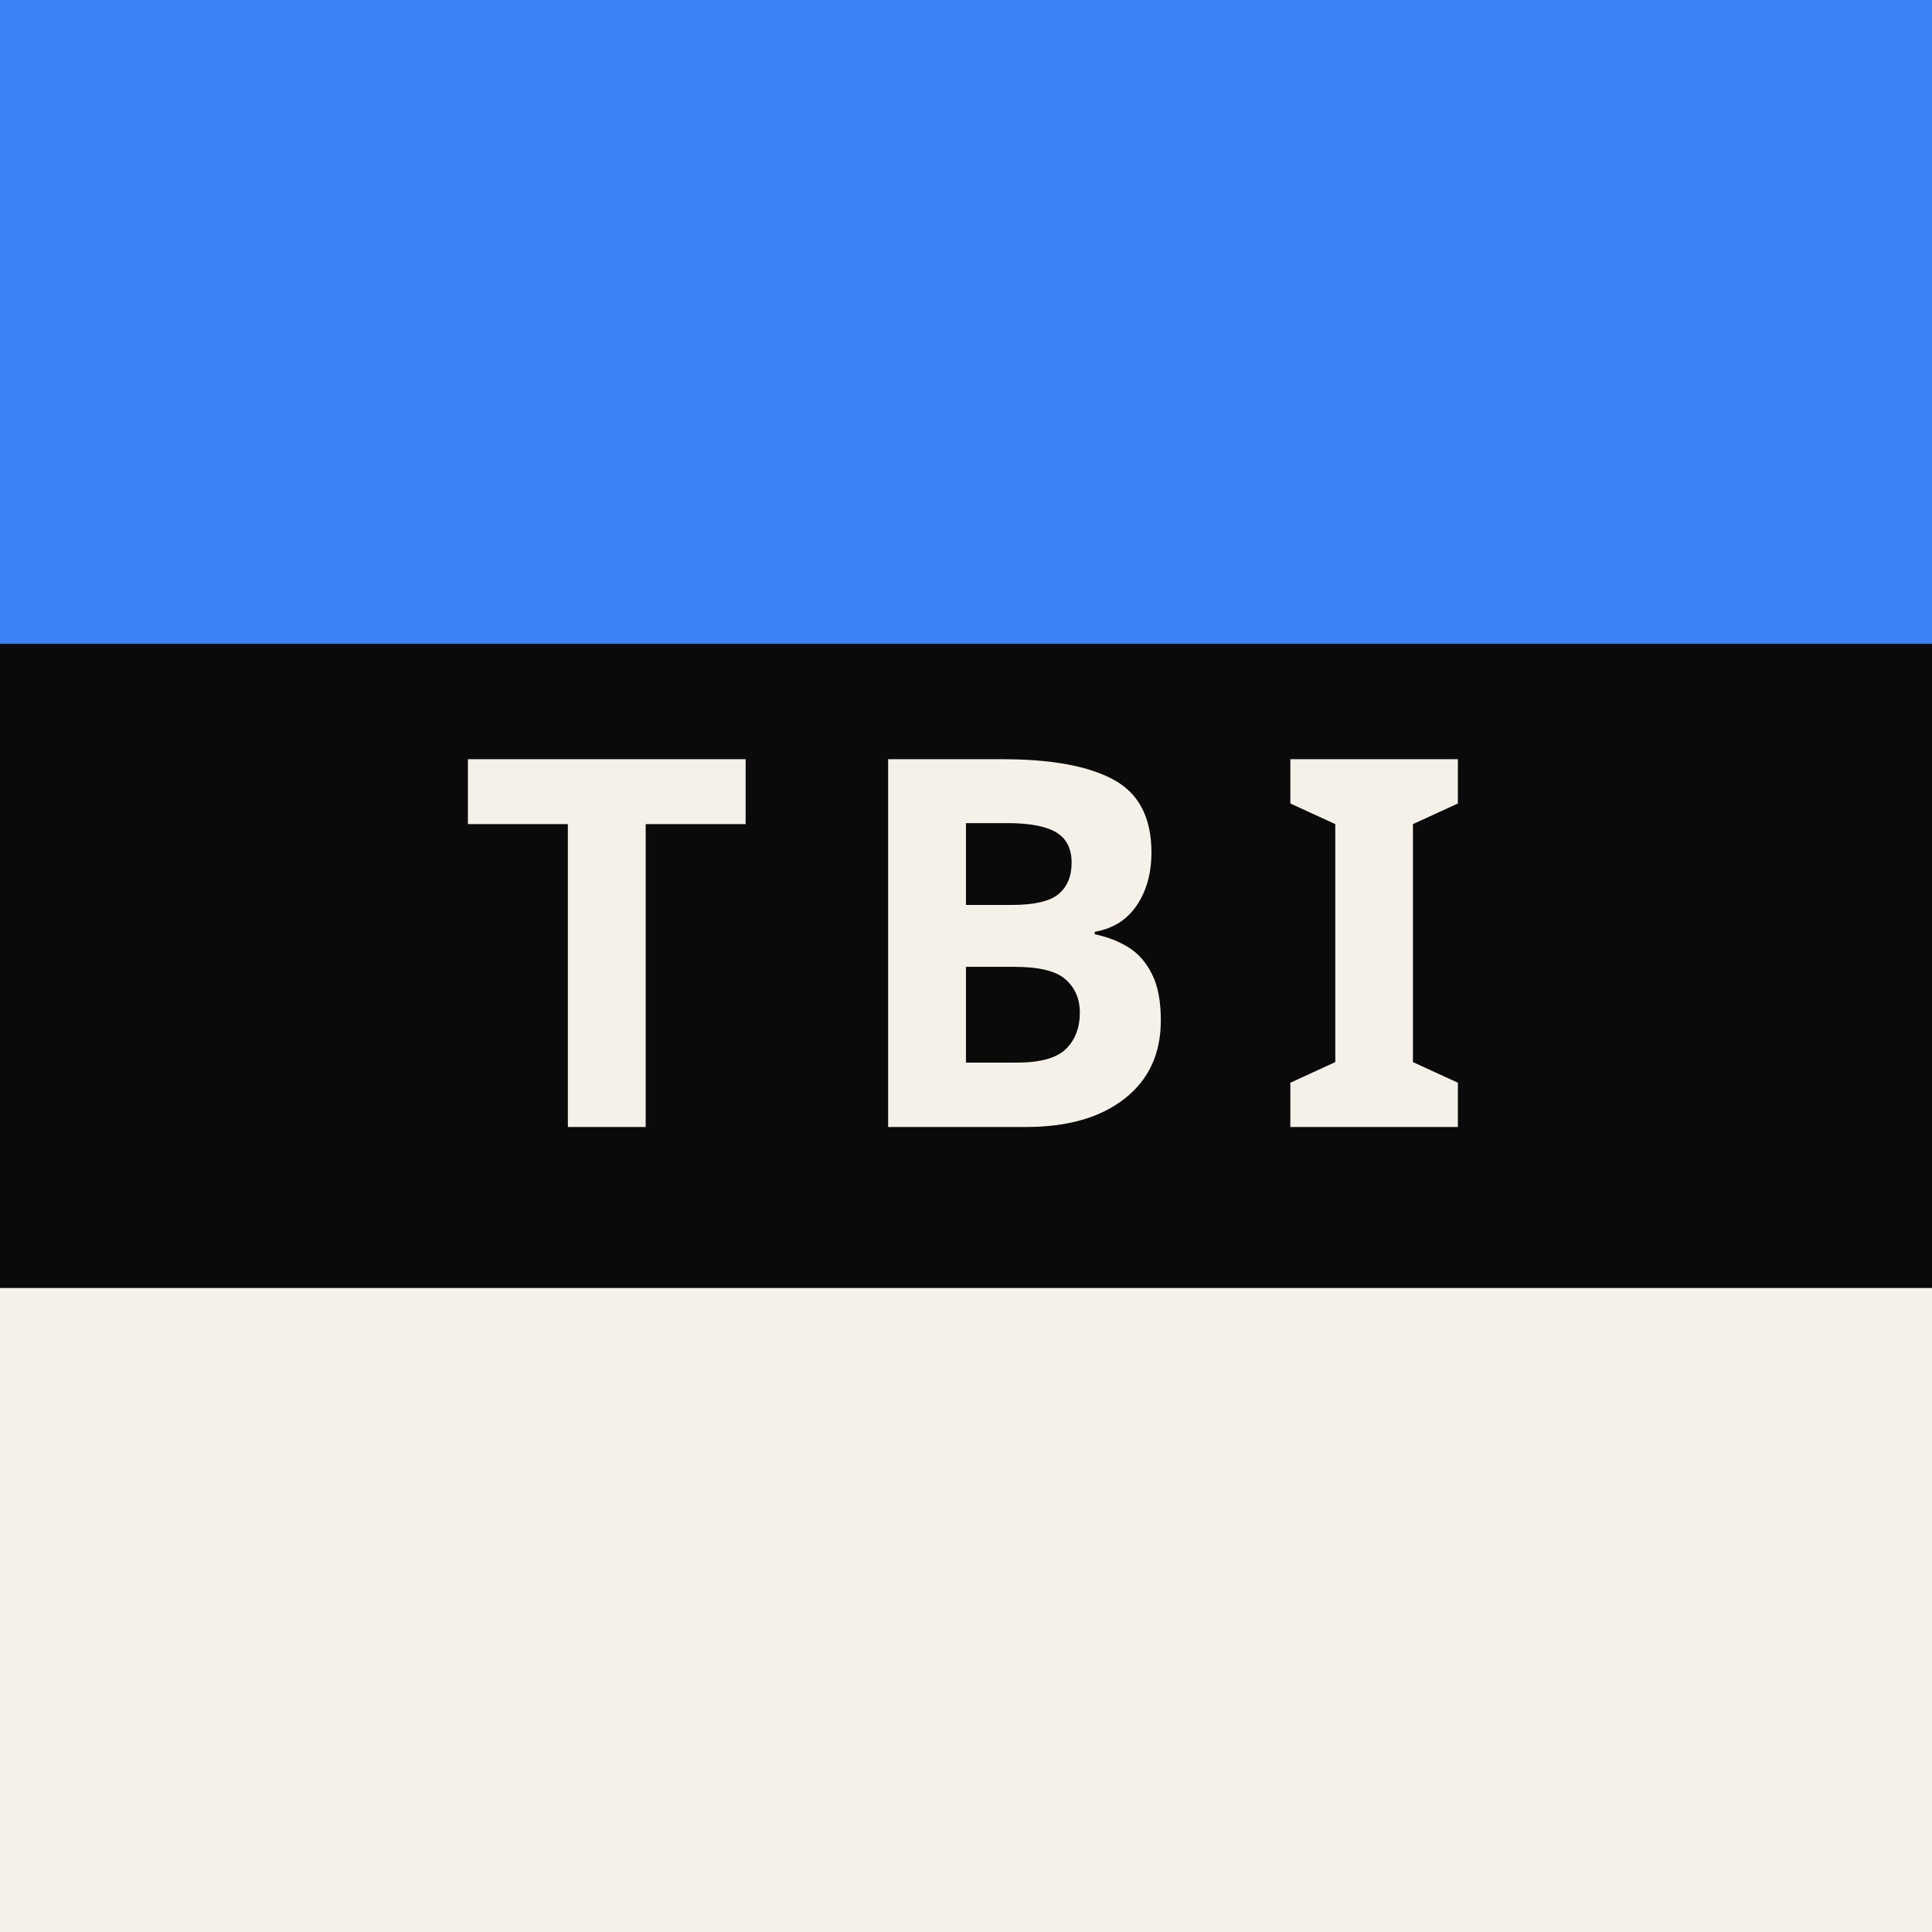
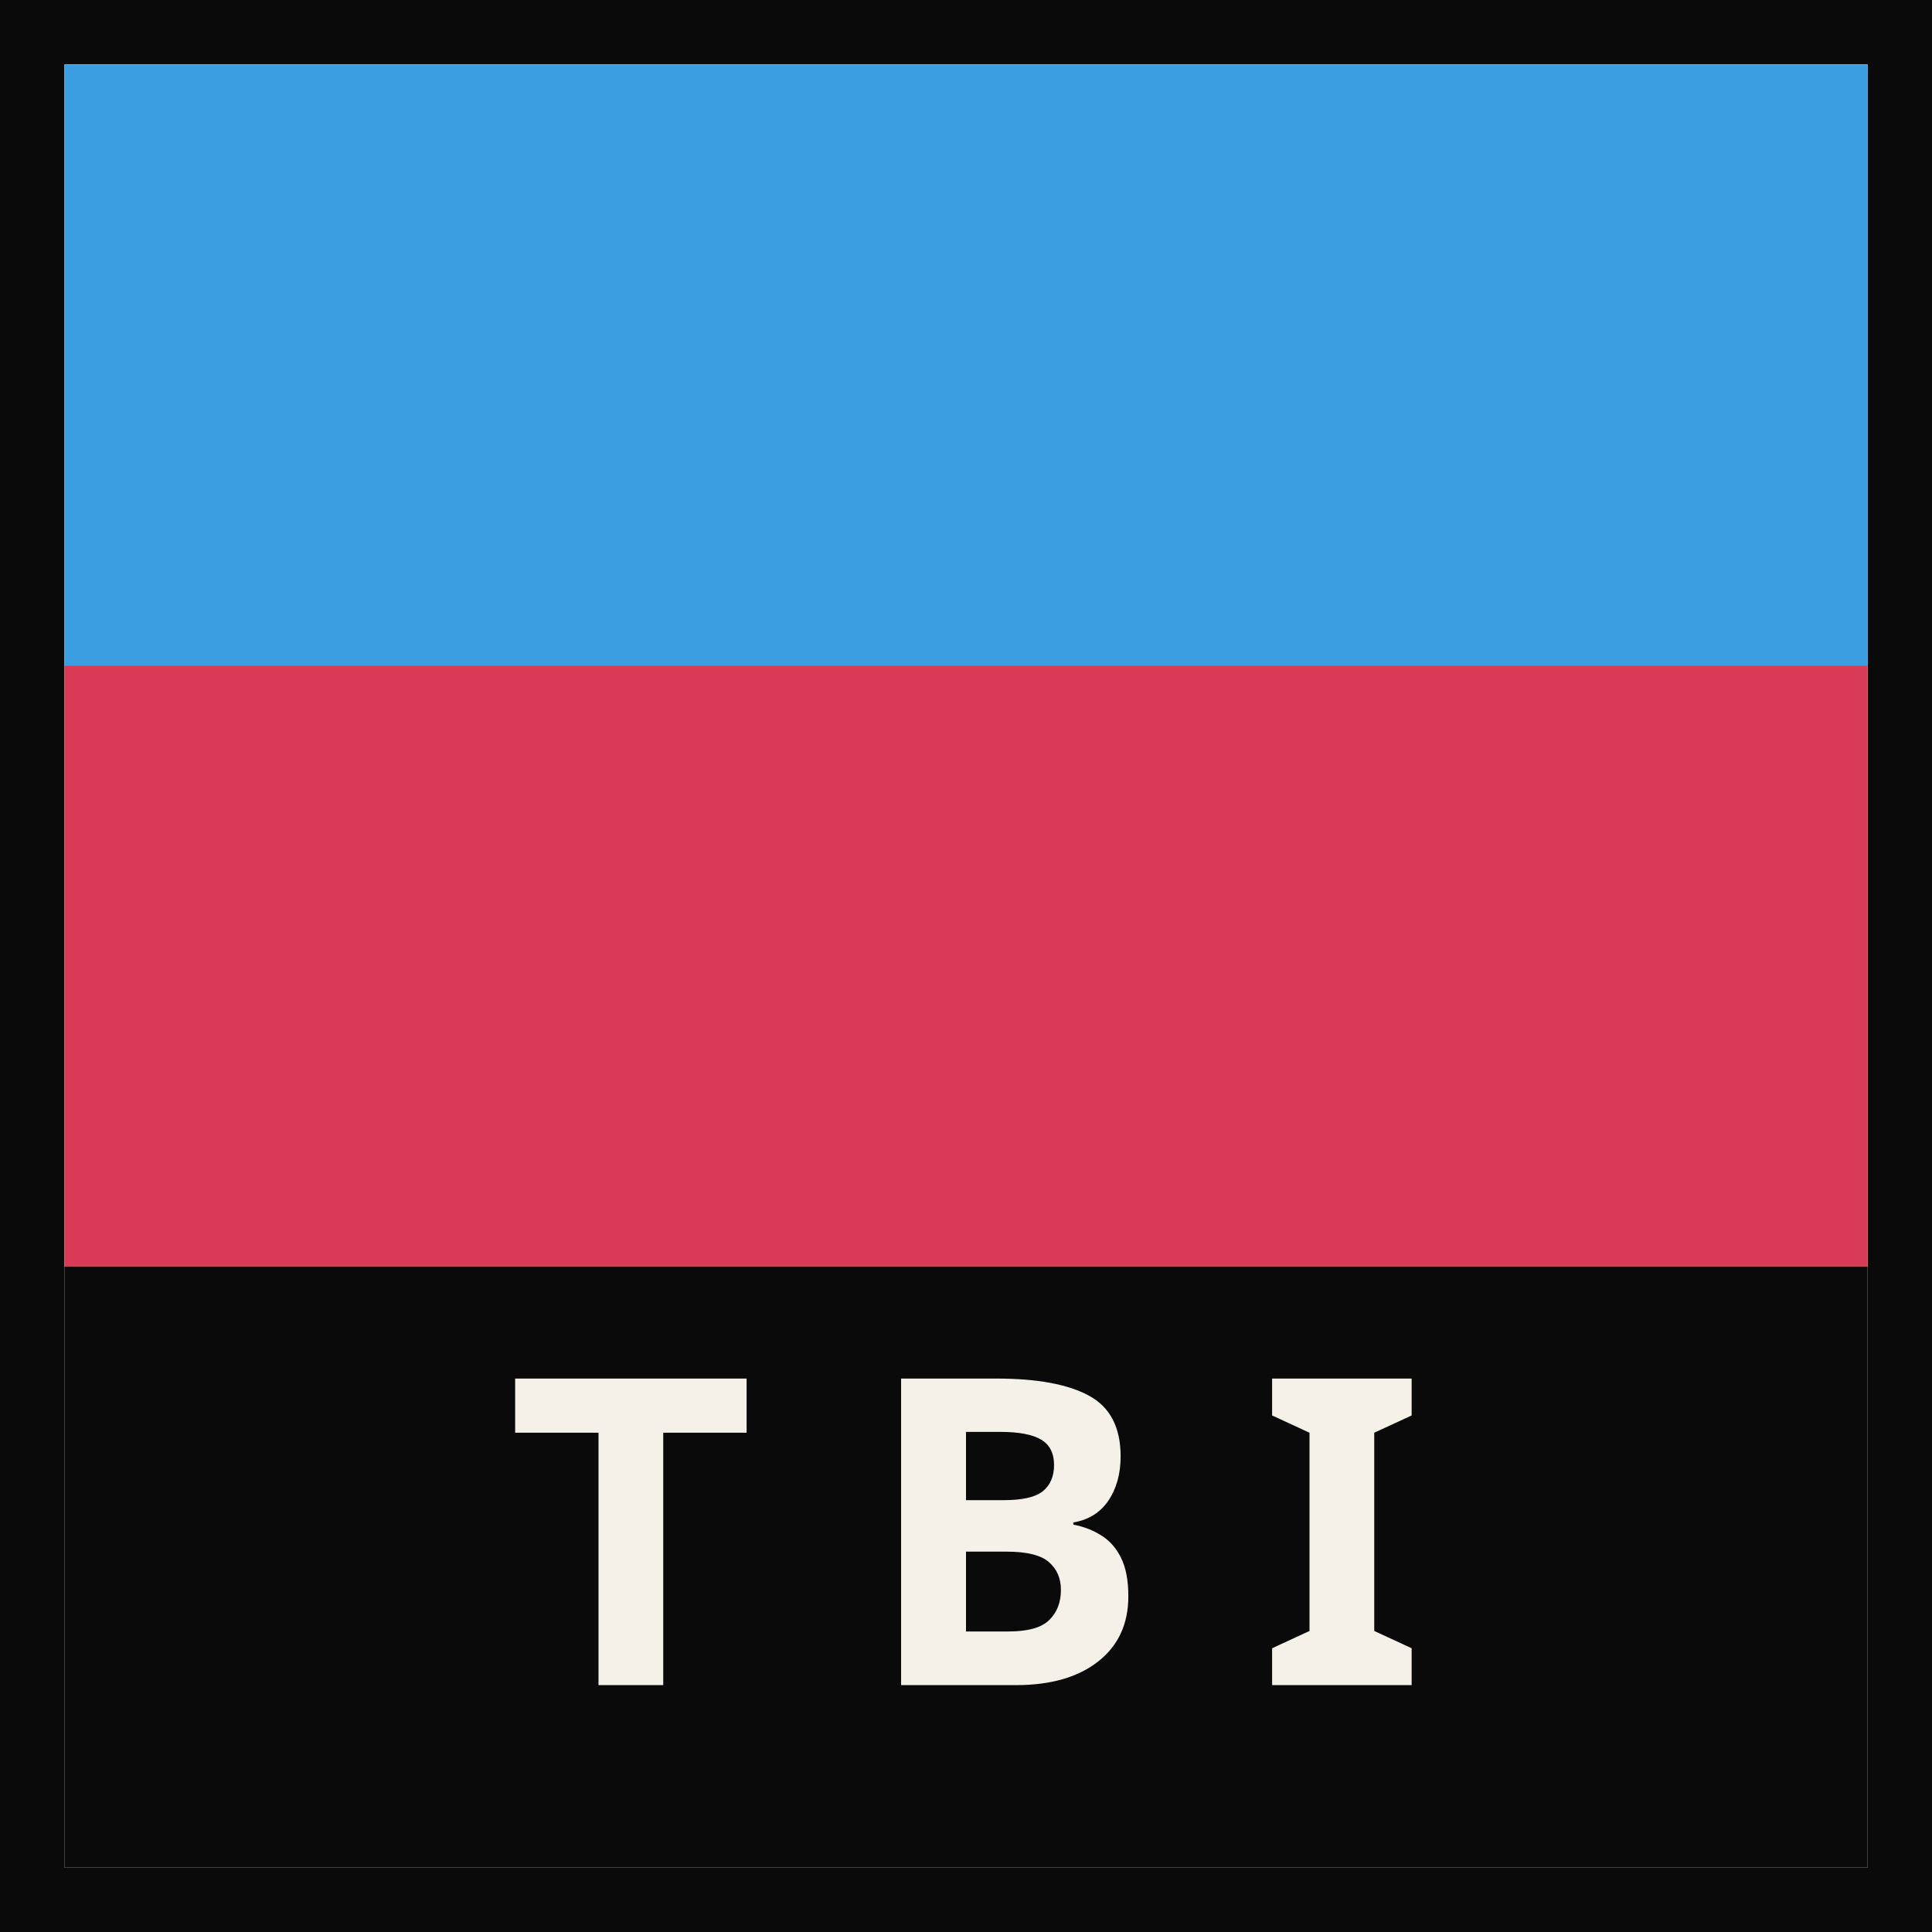
<svg xmlns="http://www.w3.org/2000/svg" width="180" height="180" viewBox="0 0 180 180" fill="none">
-   <rect width="180" height="180" fill="#0A0A0A" />
-   <rect y="0" width="180" height="60" fill="#3B82F6" />
-   <rect y="60" width="180" height="60" fill="#0A0A0A" />
-   <rect y="120" width="180" height="60" fill="#F5F0E8" />
-   <text x="90" y="105" text-anchor="middle" font-family="sans-serif" font-weight="900" font-size="48" letter-spacing="8" fill="#F5F0E8">TBI</text>
+   <rect width="180" height="180" stroke="#0A0A0A" stroke-width="12" fill="none" />
+   <rect x="6" y="6" width="168" height="56" fill="#3B9EE0" />
+   <rect x="6" y="62" width="168" height="56" fill="#D93B56" />
+   <rect x="6" y="118" width="168" height="56" fill="#0A0A0A" />
+   <text x="90" y="157" text-anchor="middle" font-family="sans-serif" font-weight="900" font-size="40" letter-spacing="10" fill="#F5F0E8">TBI</text>
</svg>
